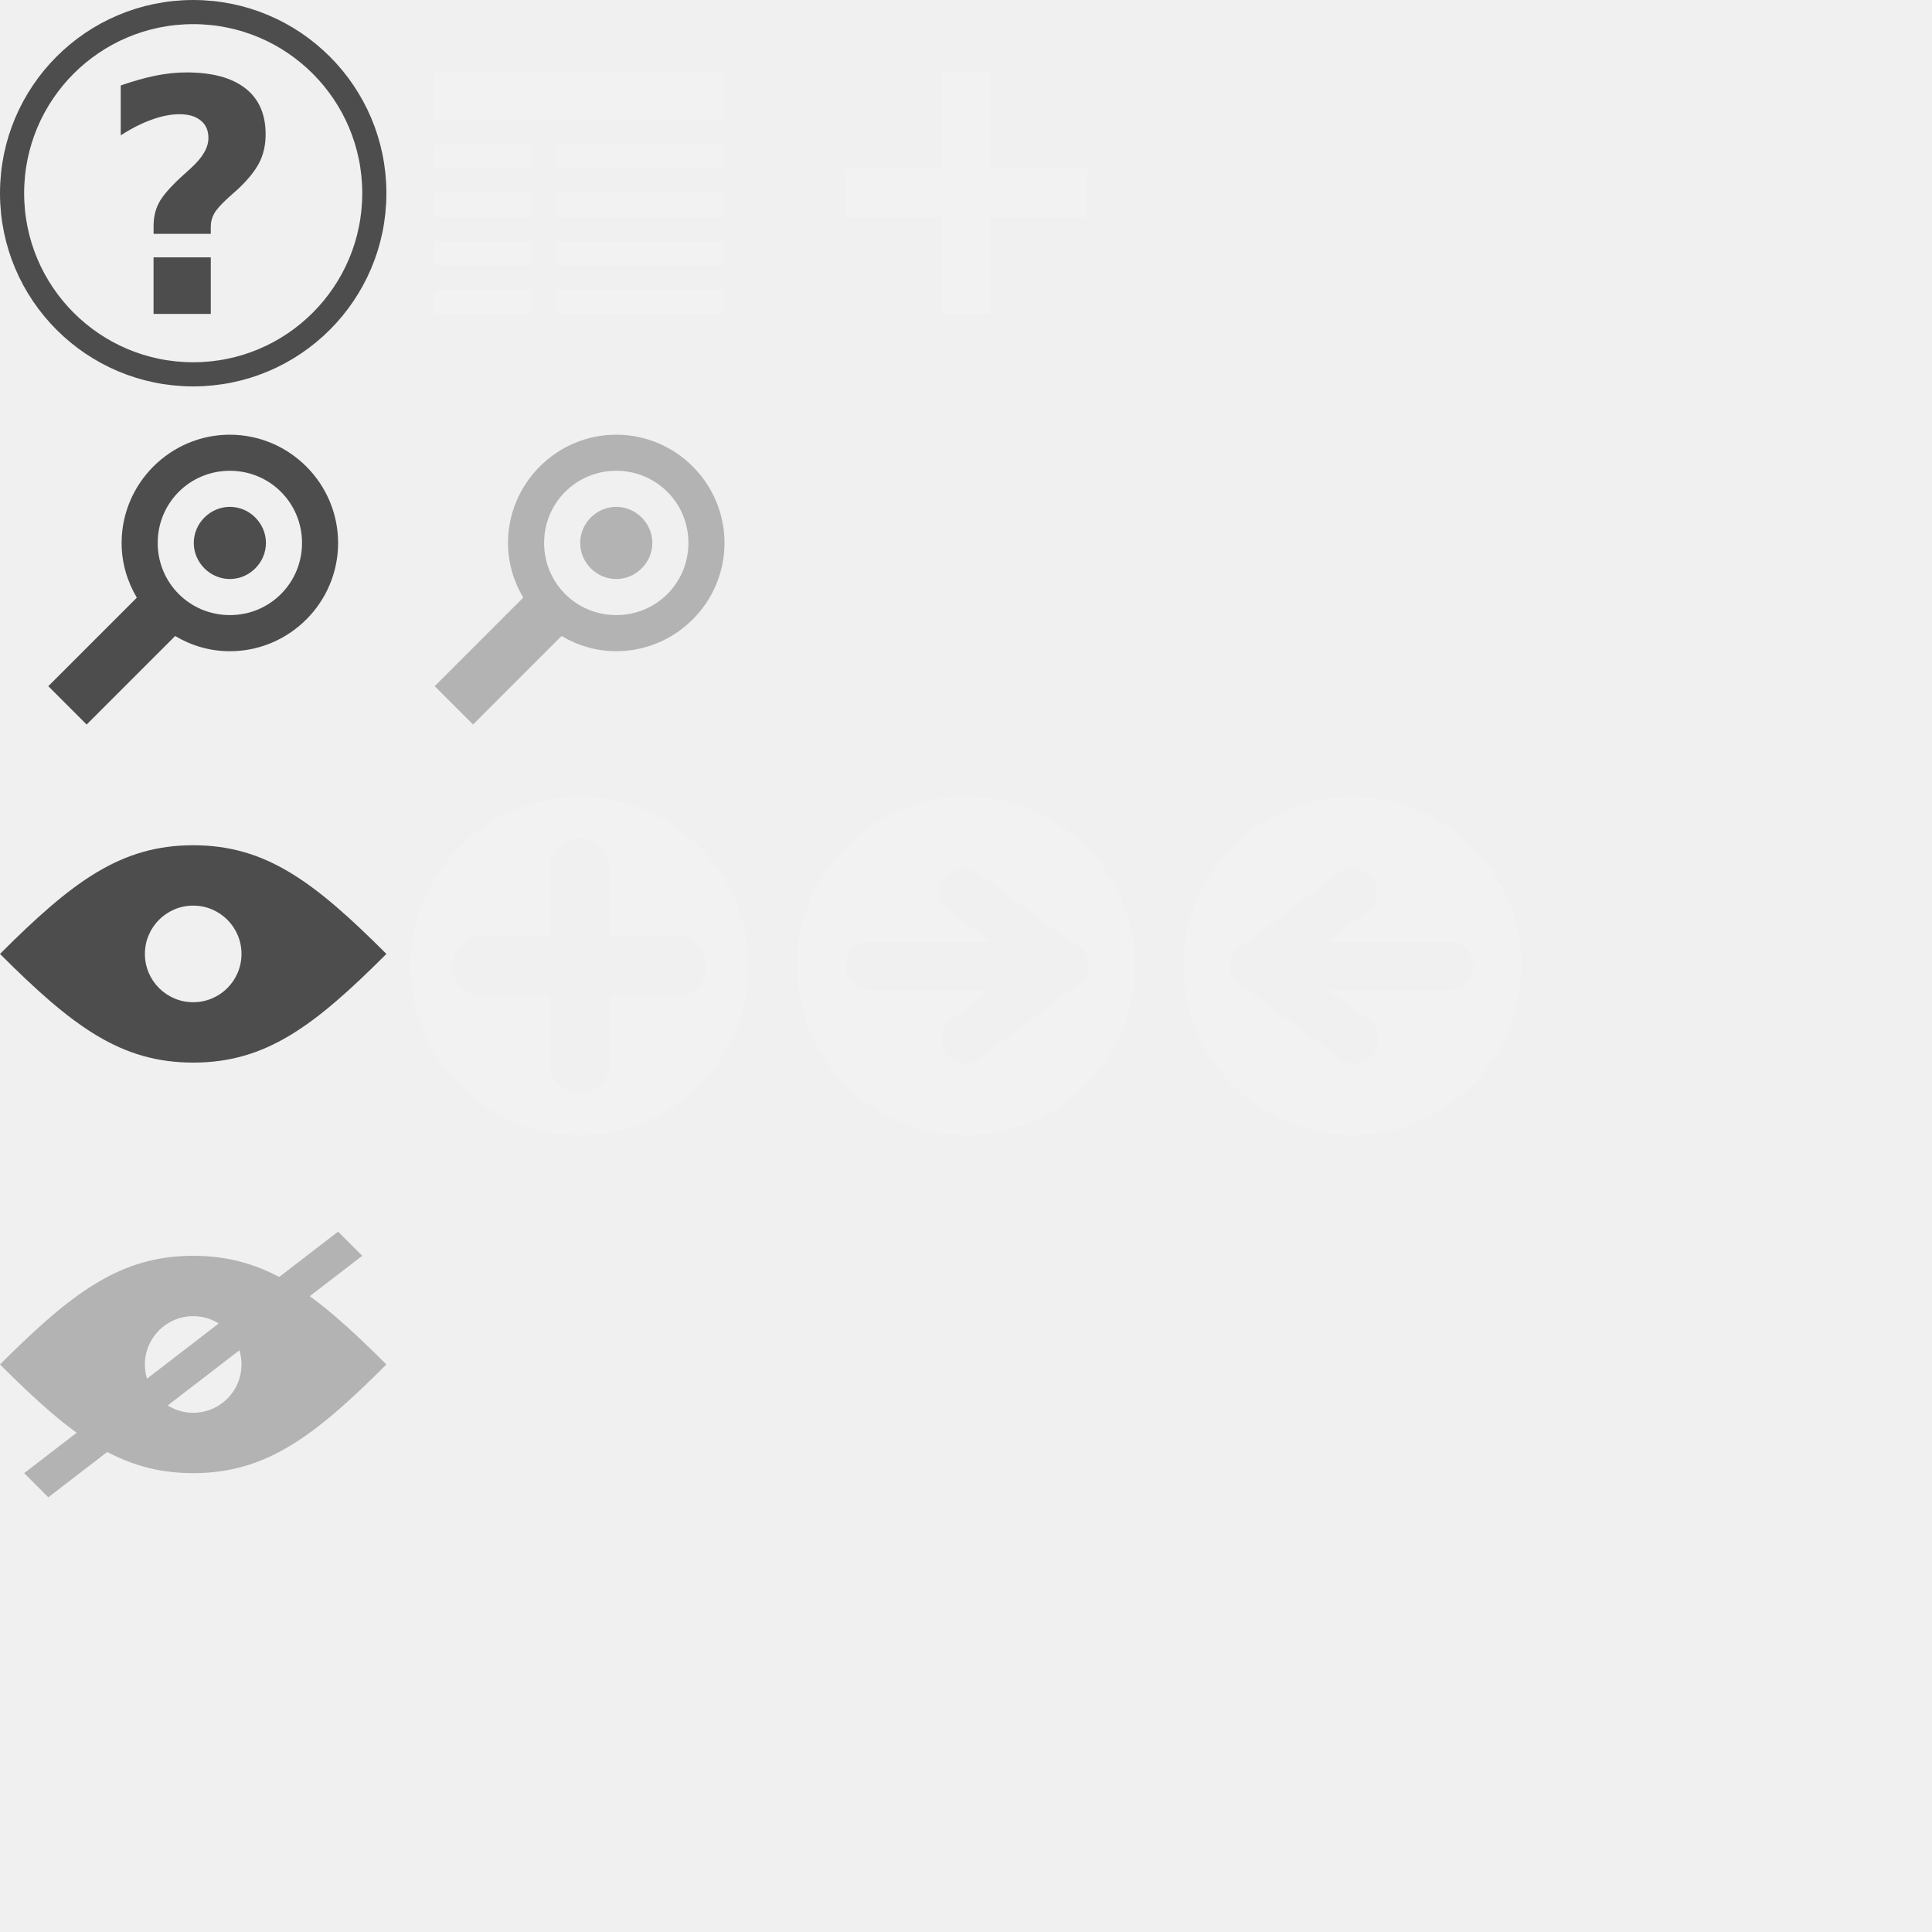
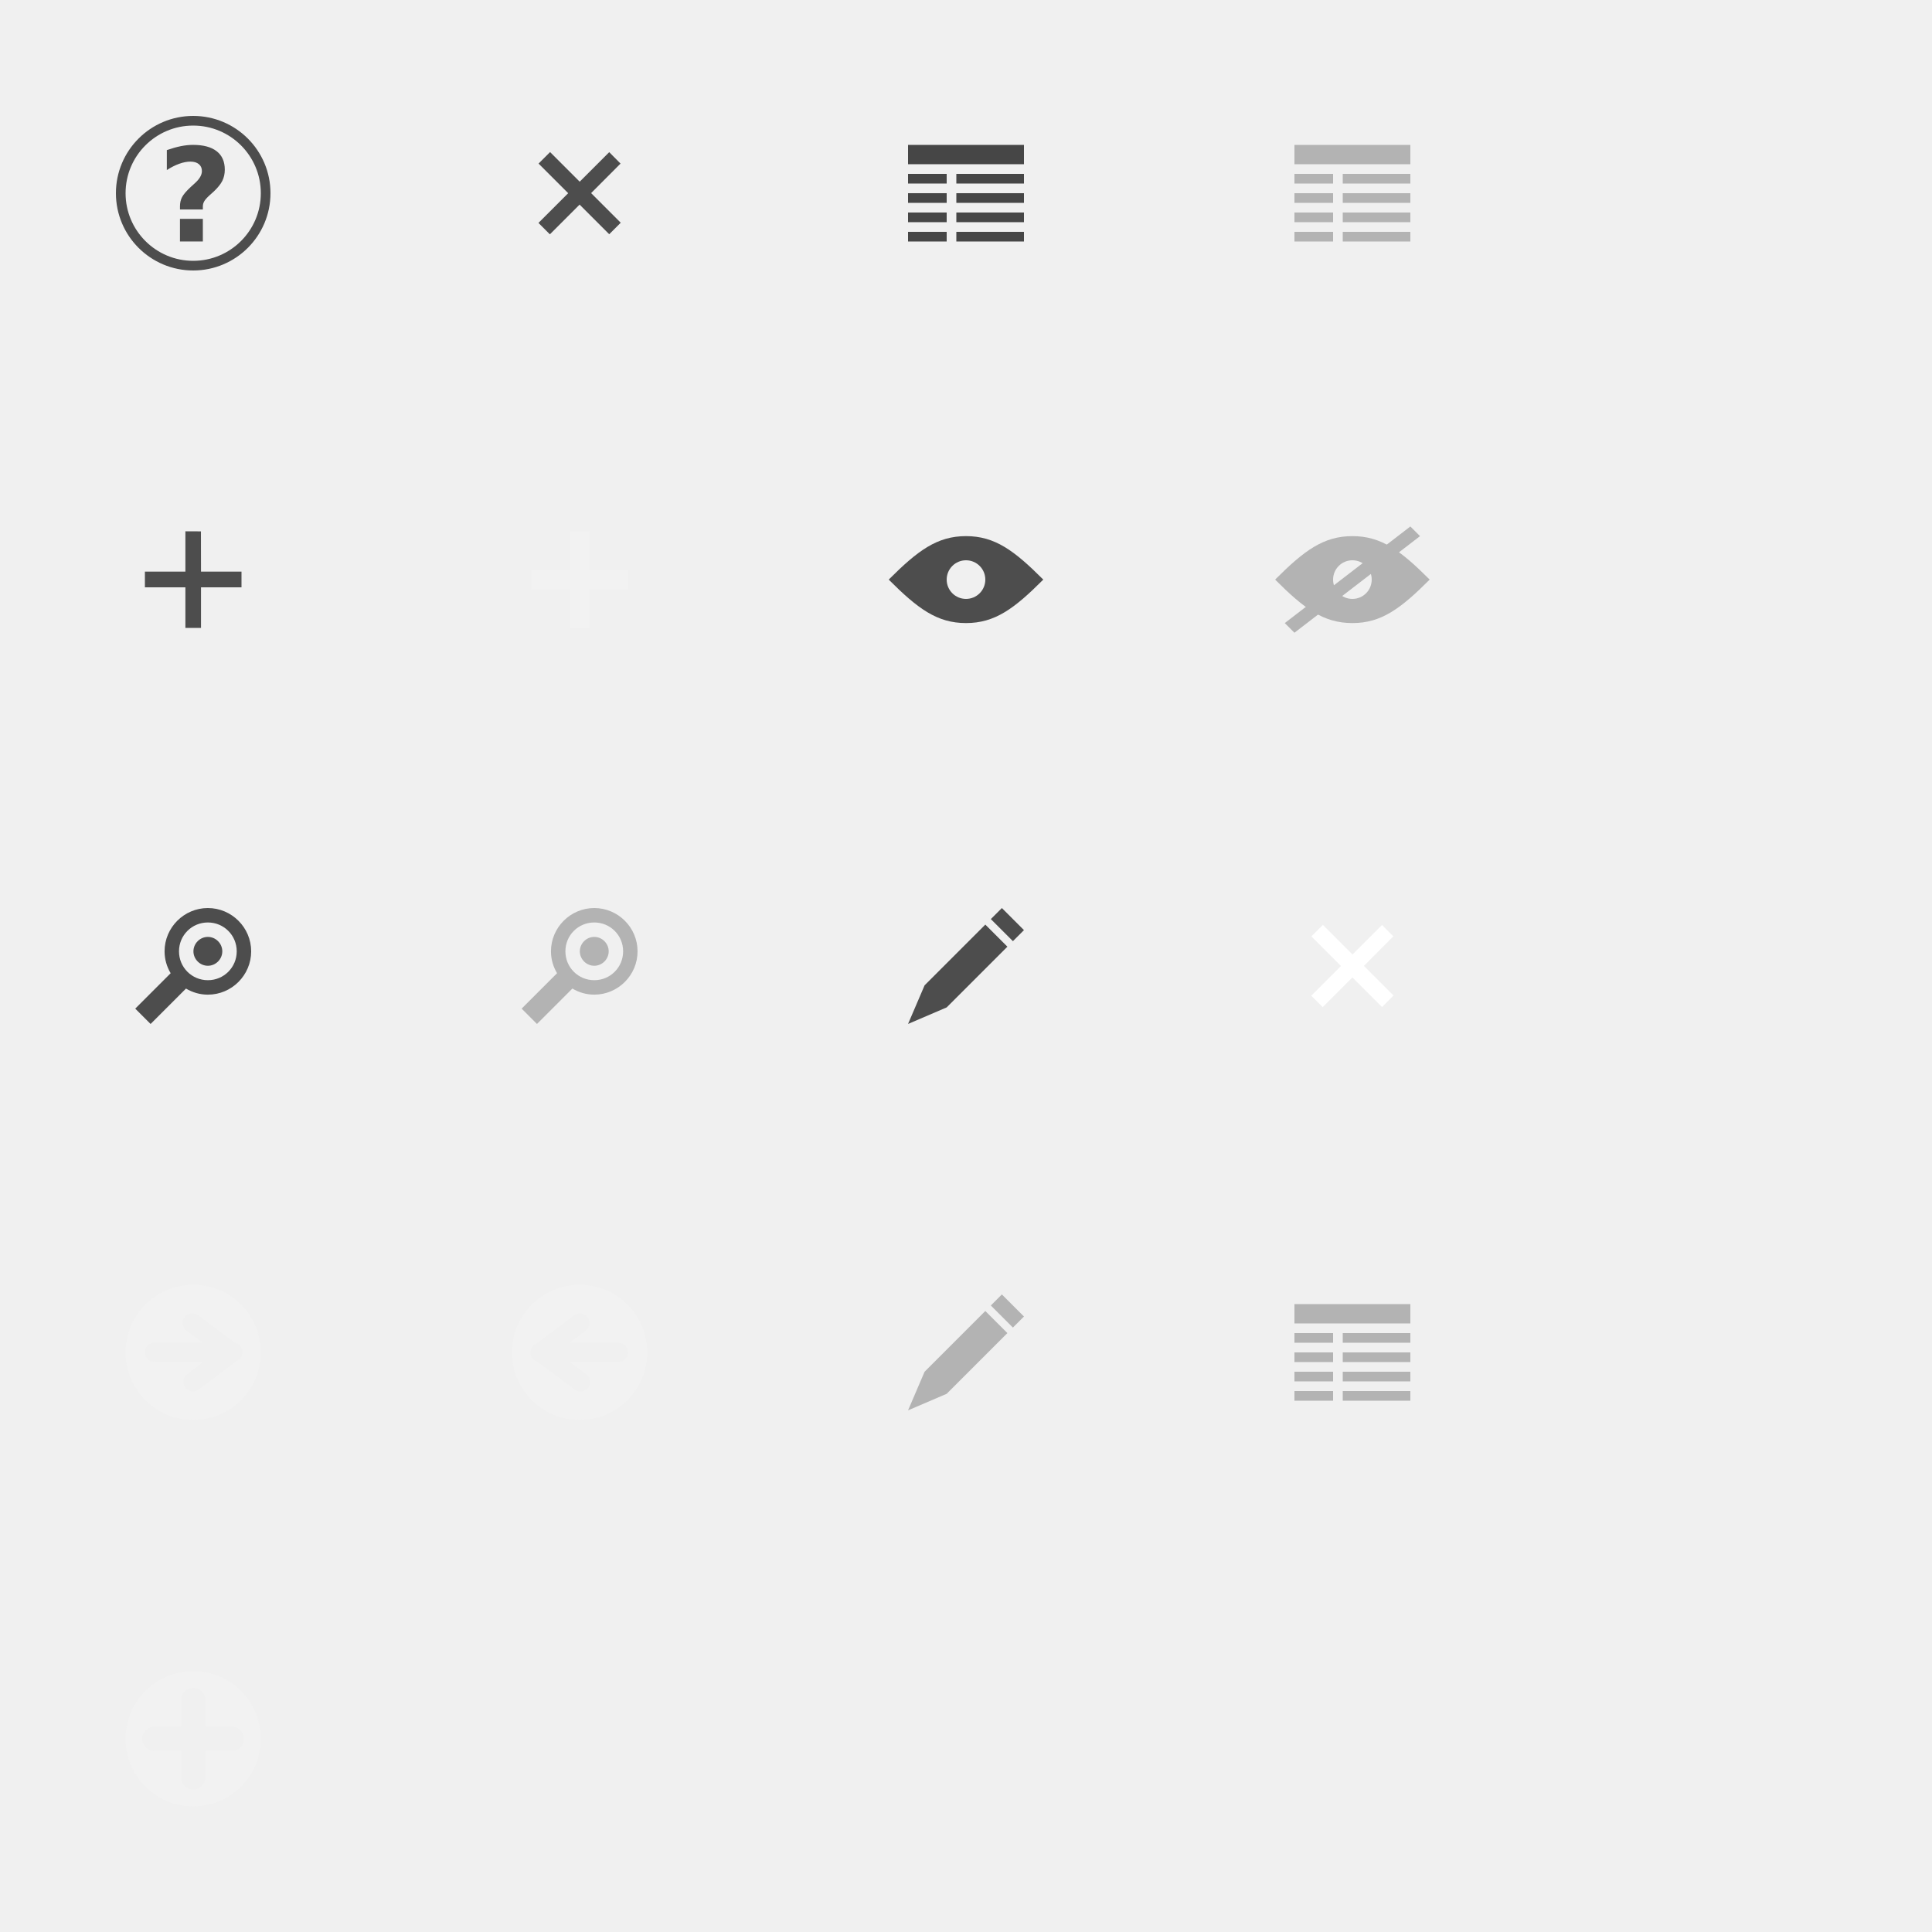
- <svg xmlns="http://www.w3.org/2000/svg" width="80" height="80" id="svg2" version="1.1">
+ <svg xmlns="http://www.w3.org/2000/svg" width="200" height="200" id="svg2" version="1.1">
  <defs id="defs4" />
-   <g id="layer1" transform="translate(0,-972.3622)">
+   <g id="layer1" transform="translate(0,-852.3622)">
    <text xml:space="preserve" style="font-size:40px;font-style:normal;font-weight:normal;line-height:125%;letter-spacing:0px;word-spacing:0px;fill:#000000;fill-opacity:1;stroke:none;font-family:Sans" x="13.787" y="953.808" id="text4457">
      <tspan y="953.808" x="13.787" id="tspan4459" />
    </text>
-     <g id="g3001" transform="translate(-27.2557,36.61353)">
+     <g id="g3001" transform="translate(-15.2557,-71.38651)">
      <path transform="matrix(1.071429,0,0,1.071429,26.68427,934.1058)" d="m 15,9 c 0,3.866 -3.134,7 -7,7 C 4.134,16 1,12.866 1,9 1,5.134 4.134,2 8,2 c 3.866,0 7,3.134 7,7 z" id="path3014" style="fill:none;stroke:#4d4d4d;stroke-width:0.933;stroke-miterlimit:4;stroke-opacity:1;stroke-dasharray:none" />
      <g id="text3784" style="font-size:40px;font-style:normal;font-weight:normal;line-height:125%;letter-spacing:0px;word-spacing:0px;fill:#4d4d4d;fill-opacity:1;stroke:none;font-family:Sans" transform="translate(27.2557,-100.6137)">
-         <path id="path3789" style="font-size:12px;font-weight:bold;fill:#4d4d4d;-inkscape-font-specification:Sans Bold" d="m 8.729,1046.046 -2.37,0 0,-0.322 c -2.3e-6,-0.36 0.072,-0.677 0.217,-0.954 0.144,-0.281 0.449,-0.636 0.912,-1.066 l 0.42,-0.382 c 0.249,-0.228 0.431,-0.443 0.545,-0.645 0.118,-0.202 0.177,-0.404 0.177,-0.605 -4.6e-6,-0.307 -0.105,-0.546 -0.315,-0.717 -0.21,-0.176 -0.503,-0.263 -0.88,-0.263 -0.354,0 -0.737,0.075 -1.149,0.224 -0.411,0.145 -0.84,0.362 -1.287,0.651 l 0,-2.066 c 0.53,-0.184 1.013,-0.32 1.451,-0.408 0.438,-0.088 0.86,-0.132 1.267,-0.132 1.068,0 1.882,0.219 2.442,0.658 0.56,0.434 0.84,1.07 0.84,1.908 -7e-6,0.43 -0.085,0.816 -0.256,1.158 -0.171,0.338 -0.462,0.702 -0.873,1.092 l -0.42,0.375 c -0.298,0.272 -0.492,0.491 -0.584,0.658 -0.092,0.162 -0.138,0.342 -0.138,0.539 l 0,0.296 m -2.37,0.974 2.37,0 0,2.342 -2.37,0 0,-2.342" />
+         <path id="path3789" style="font-size:12px;font-weight:bold;fill:#4d4d4d;-inkscape-font-specification:Sans Bold" d="m 9,1046.046 -2.37,0 0,-0.322 c 0,-0.36 0.072,-0.677 0.217,-0.954 0.144,-0.281 0.449,-0.636 0.912,-1.066 l 0.42,-0.382 c 0.249,-0.228 0.431,-0.443 0.545,-0.645 0.118,-0.202 0.177,-0.404 0.177,-0.605 -4.6e-6,-0.307 -0.105,-0.546 -0.315,-0.717 -0.21,-0.176 -0.503,-0.263 -0.88,-0.263 -0.354,0 -0.737,0.075 -1.149,0.224 -0.411,0.145 -0.84,0.362 -1.287,0.651 l 0,-2.066 c 0.53,-0.184 1.013,-0.32 1.451,-0.408 0.438,-0.088 0.86,-0.132 1.267,-0.132 1.068,0 1.882,0.219 2.442,0.658 0.56,0.434 0.84,1.07 0.84,1.908 -7e-6,0.43 -0.085,0.816 -0.256,1.158 -0.171,0.338 -0.462,0.702 -0.873,1.092 l -0.42,0.375 c -0.298,0.272 -0.492,0.491 -0.584,0.658 -0.092,0.162 -0.138,0.342 -0.138,0.539 l 0,0.296 m -2.37,0.974 2.37,0 0,2.342 -2.37,0 0,-2.342" />
      </g>
    </g>
-     <path style="fill:#4d4d4d;fill-opacity:1;fill-rule:nonzero;stroke:none" d="m 8,1007.362 c -3,0 -5,1.5 -8,4.5 3,3 5,4.5 8,4.5 3,0 5,-1.5 8,-4.5 -3,-3 -5,-4.5 -8,-4.5 z m 0,2.5 c 1.105,0 2,0.895 2,2 0,1.105 -0.895,2 -2,2 -1.105,0 -2,-0.895 -2,-2 0,-1.105 0.895,-2 2,-2 z" id="path2990-6" />
-     <g id="eye-off" style="fill:#b3b3b3" transform="translate(-1,-14.50002)">
+     <path style="fill:#4d4d4d;fill-opacity:1;fill-rule:nonzero;stroke:none" d="m 100,907.862 c -3,0 -5,1.5 -8,4.5 3,3 5,4.5 8,4.5 3,0 5,-1.5 8,-4.5 -3,-3 -5,-4.5 -8,-4.5 z m 0,2.5 c 1.105,0 2,0.895 2,2 0,1.105 -0.895,2 -2,2 -1.105,0 -2,-0.895 -2,-2 0,-1.105 0.895,-2 2,-2 z" id="path2990-6" />
+     <g id="eye-off" style="fill:#b3b3b3" transform="translate(131,-131.0002)">
      <path id="path2990" transform="translate(0,1034.362)" d="M 9,4.5 C 6,4.5 4,6 1,9 c 3,3 5,4.5 8,4.5 3,-3.3e-5 5,-1.5 8,-4.5 C 14,6 12,4.5 9,4.5 z M 9,7 c 1.105,0 2,0.895 2,2 0,1.105 -0.895,2 -2,2 C 7.895,11 7,10.105 7,9 7,7.895 7.895,7 9,7 z" style="fill:#b3b3b3;fill-opacity:1;fill-rule:nonzero;stroke:none" />
      <path id="rect3787" d="m 2,1047.862 13,-10 1,1 -13,10 z" style="fill:#b3b3b3;fill-opacity:1;fill-rule:nonzero;stroke:none" />
    </g>
-     <path style="fill:#f2f2f2;fill-opacity:1;fill-rule:nonzero;stroke:none" d="m 18,975.362 0,2 12,0 0,-2 -12,0 z m 0,3 0,1 4,0 0,-1 -4,0 z m 5,0 0,1 7,0 0,-1 -7,0 z m -5,2 0,1 4,0 0,-1 -4,0 z m 5,0 0,1 7,0 0,-1 -7,0 z m -5,2 0,1 4,0 0,-1 -4,0 z m 5,0 0,1 7,0 0,-1 -7,0 z m -5,2 0,1 4,0 0,-1 -4,0 z m 5,0 0,1 7,0 0,-1 -7,0 z" id="table" />
-     <path style="fill:#f2f2f2;fill-opacity:1;fill-rule:nonzero;stroke:none" d="m 39,975.362 0,4 -4,0 0,2 4,0 0,4 2,0 0,-4 4,0 0,-2 -4,0 0,-4 z" id="rect5280" />
-     <path style="font-size:medium;font-style:normal;font-variant:normal;font-weight:normal;font-stretch:normal;text-indent:0;text-align:start;text-decoration:none;line-height:normal;letter-spacing:normal;word-spacing:normal;text-transform:none;direction:ltr;block-progression:tb;writing-mode:lr-tb;text-anchor:start;baseline-shift:baseline;color:#000000;fill:#4d4d4d;fill-opacity:1;stroke:none;stroke-width:3;marker:none;visibility:visible;display:inline;overflow:visible;enable-background:accumulate;font-family:Sans;-inkscape-font-specification:Sans" d="m 9.518,990.362 c -2.467,0 -4.482,2.016 -4.482,4.483 0,0.83 0.234,1.596 0.63,2.265 L 2,1000.775 l 1.588,1.588 3.665,-3.665 c 0.668,0.397 1.435,0.63 2.265,0.63 2.467,0 4.482,-2.016 4.482,-4.482 0,-2.467 -2.016,-4.483 -4.482,-4.483 z m 0,1.494 c 1.659,0 2.988,1.329 2.988,2.988 0,1.659 -1.329,2.988 -2.988,2.988 -1.659,0 -2.988,-1.329 -2.988,-2.988 0,-1.659 1.329,-2.988 2.988,-2.988 z m 0,1.494 c -0.816,0 -1.494,0.678 -1.494,1.494 0,0.816 0.678,1.494 1.494,1.494 0.816,0 1.494,-0.678 1.494,-1.494 0,-0.816 -0.678,-1.494 -1.494,-1.494 z" id="path4354" />
-     <path id="path4392" d="m 25.518,990.362 c -2.467,0 -4.482,2.016 -4.482,4.482 0,0.83 0.234,1.596 0.63,2.264 L 18,1000.775 l 1.588,1.587 3.665,-3.665 c 0.668,0.397 1.435,0.63 2.265,0.63 2.467,0 4.482,-2.016 4.482,-4.483 0,-2.467 -2.016,-4.482 -4.482,-4.482 z m 0,1.494 c 1.659,0 2.988,1.329 2.988,2.988 0,1.659 -1.329,2.988 -2.988,2.988 -1.659,0 -2.988,-1.329 -2.988,-2.988 0,-1.659 1.329,-2.988 2.988,-2.988 z m 0,1.494 c -0.816,0 -1.494,0.678 -1.494,1.494 0,0.816 0.678,1.494 1.494,1.494 0.816,0 1.494,-0.678 1.494,-1.494 0,-0.816 -0.678,-1.494 -1.494,-1.494 z" style="font-size:medium;font-style:normal;font-variant:normal;font-weight:normal;font-stretch:normal;text-indent:0;text-align:start;text-decoration:none;line-height:normal;letter-spacing:normal;word-spacing:normal;text-transform:none;direction:ltr;block-progression:tb;writing-mode:lr-tb;text-anchor:start;baseline-shift:baseline;color:#000000;fill:#b3b3b3;fill-opacity:1;stroke:none;stroke-width:3;marker:none;visibility:visible;display:inline;overflow:visible;enable-background:accumulate;font-family:Sans;-inkscape-font-specification:Sans" />
-     <path style="fill:#f2f2f2;fill-opacity:1;stroke:none" d="m 56,1005.362 c -3.866,0 -7,3.134 -7,7 0,3.866 3.134,7 7,7 3.866,0 7,-3.134 7,-7 0,-3.866 -3.134,-7 -7,-7 z m -0.156,2.969 a 1,1 0 0 1 0.094,0 1,1 0 0 1 0.656,1.812 l -1.625,1.219 5.031,0 a 1,1 0 1 1 0,2 l -5,0 1.594,1.188 a 1,1 0 1 1 -1.188,1.594 l -3.719,-2.781 a 1.004,1.004 0 0 1 -0.156,-1.906 l 3.875,-2.906 a 1,1 0 0 1 0.438,-0.219 z" id="path5321" />
-     <path id="path5338" d="m 40,1019.362 c 3.866,0 7,-3.134 7,-7 0,-3.866 -3.134,-7 -7,-7 -3.866,0 -7,3.134 -7,7 0,3.866 3.134,7 7,7 z m 0.156,-2.969 a 1,1 0 0 1 -0.094,0 1,1 0 0 1 -0.656,-1.812 l 1.625,-1.219 -5.031,0 a 1,1 0 1 1 0,-2 l 5,0 -1.594,-1.188 a 1,1 0 1 1 1.188,-1.594 l 3.719,2.781 a 1.004,1.004 0 0 1 0.156,1.906 l -3.875,2.906 a 1,1 0 0 1 -0.438,0.219 z" style="fill:#f2f2f2;fill-opacity:1;stroke:none" />
-     <path style="fill:#f2f2f2;fill-opacity:1;stroke:none" d="m 24,1005.362 c -3.866,0 -7,3.134 -7,7 0,3.866 3.134,7 7,7 3.866,0 7,-3.134 7,-7 0,-3.866 -3.134,-7 -7,-7 z m -0.156,1.719 a 1.25,1.25 0 0 1 0.125,0 1.25,1.25 0 0 1 1.281,1.281 l 0,2.75 2.75,0 a 1.25,1.25 0 1 1 0,2.5 l -2.75,0 0,2.75 a 1.25,1.25 0 1 1 -2.5,0 l 0,-2.75 -2.75,0 a 1.252,1.252 0 0 1 -0.125,-2.5 1.25,1.25 0 0 1 0.125,0 l 2.75,0 0,-2.75 a 1.25,1.25 0 0 1 1.094,-1.281 z" id="path5340" />
+     <path style="fill:#b3b3b3;fill-opacity:1;fill-rule:nonzero;stroke:none" d="m 134,867.362 0,2 12,0 0,-2 -12,0 z m 0,3 0,1 4,0 0,-1 -4,0 z m 5,0 0,1 7,0 0,-1 -7,0 z m -5,2 0,1 4,0 0,-1 -4,0 z m 5,0 0,1 7,0 0,-1 -7,0 z m -5,2 0,1 4,0 0,-1 -4,0 z m 5,0 0,1 7,0 0,-1 -7,0 z m -5,2 0,1 4,0 0,-1 -4,0 z m 5,0 0,1 7,0 0,-1 -7,0 z" id="table" />
+     <path style="fill:#f2f2f2;fill-opacity:1;fill-rule:nonzero;stroke:none" d="m 59,907.362 0,4 -4,0 0,2 4,0 0,4 2,0 0,-4 4,0 0,-2 -4,0 0,-4 z" id="rect5280" />
+     <path style="font-size:medium;font-style:normal;font-variant:normal;font-weight:normal;font-stretch:normal;text-indent:0;text-align:start;text-decoration:none;line-height:normal;letter-spacing:normal;word-spacing:normal;text-transform:none;direction:ltr;block-progression:tb;writing-mode:lr-tb;text-anchor:start;baseline-shift:baseline;color:#000000;fill:#4d4d4d;fill-opacity:1;stroke:none;stroke-width:3;marker:none;visibility:visible;display:inline;overflow:visible;enable-background:accumulate;font-family:Sans;-inkscape-font-specification:Sans" d="m 21.518,946.362 c -2.467,0 -4.482,2.016 -4.482,4.483 0,0.83 0.234,1.596 0.63,2.265 l -3.665,3.665 1.588,1.588 3.665,-3.665 c 0.668,0.397 1.435,0.63 2.265,0.63 2.467,0 4.482,-2.016 4.482,-4.482 0,-2.467 -2.016,-4.483 -4.482,-4.483 z m 0,1.494 c 1.659,0 2.988,1.329 2.988,2.988 0,1.659 -1.329,2.988 -2.988,2.988 -1.659,0 -2.988,-1.329 -2.988,-2.988 0,-1.659 1.329,-2.988 2.988,-2.988 z m 0,1.494 c -0.816,0 -1.494,0.678 -1.494,1.494 0,0.816 0.678,1.494 1.494,1.494 0.816,0 1.494,-0.678 1.494,-1.494 0,-0.816 -0.678,-1.494 -1.494,-1.494 z" id="path4354" />
+     <path id="path4392" d="m 61.518,946.362 c -2.467,0 -4.482,2.016 -4.482,4.482 0,0.83 0.234,1.596 0.63,2.264 L 54,956.775 l 1.588,1.587 3.665,-3.665 c 0.668,0.397 1.435,0.63 2.265,0.63 2.467,0 4.482,-2.016 4.482,-4.483 0,-2.467 -2.016,-4.482 -4.482,-4.482 z m 0,1.494 c 1.659,0 2.988,1.329 2.988,2.988 0,1.659 -1.329,2.988 -2.988,2.988 -1.659,0 -2.988,-1.329 -2.988,-2.988 0,-1.659 1.329,-2.988 2.988,-2.988 z m 0,1.494 c -0.816,0 -1.494,0.678 -1.494,1.494 0,0.816 0.678,1.494 1.494,1.494 0.816,0 1.494,-0.678 1.494,-1.494 0,-0.816 -0.678,-1.494 -1.494,-1.494 z" style="font-size:medium;font-style:normal;font-variant:normal;font-weight:normal;font-stretch:normal;text-indent:0;text-align:start;text-decoration:none;line-height:normal;letter-spacing:normal;word-spacing:normal;text-transform:none;direction:ltr;block-progression:tb;writing-mode:lr-tb;text-anchor:start;baseline-shift:baseline;color:#000000;fill:#b3b3b3;fill-opacity:1;stroke:none;stroke-width:3;marker:none;visibility:visible;display:inline;overflow:visible;enable-background:accumulate;font-family:Sans;-inkscape-font-specification:Sans" />
+     <path style="fill:#f2f2f2;fill-opacity:1;stroke:none" d="m 60,985.362 c -3.866,0 -7,3.134 -7,7 0,3.866 3.134,7 7,7 3.866,0 7,-3.134 7,-7 0,-3.866 -3.134,-7 -7,-7 z m -0.156,2.969 a 1,1 0 0 1 0.094,0 1,1 0 0 1 0.656,1.812 l -1.625,1.219 5.031,0 a 1,1 0 1 1 0,2 l -5,0 1.594,1.188 a 1,1 0 1 1 -1.188,1.594 l -3.719,-2.781 a 1.004,1.004 0 0 1 -0.156,-1.906 l 3.875,-2.906 a 1,1 0 0 1 0.438,-0.219 z" id="path5321" />
+     <path id="path5338" d="m 20,999.362 c 3.866,0 7,-3.134 7,-7 0,-3.866 -3.134,-7 -7,-7 -3.866,0 -7,3.134 -7,7 0,3.866 3.134,7 7,7 z m 0.156,-2.969 a 1,1 0 0 1 -0.094,0 1,1 0 0 1 -0.656,-1.813 l 1.625,-1.219 -5.031,0 a 1,1 0 1 1 0,-2 l 5,0 -1.594,-1.188 a 1,1 0 1 1 1.188,-1.594 l 3.719,2.781 a 1.004,1.004 0 0 1 0.156,1.906 l -3.875,2.906 a 1,1 0 0 1 -0.438,0.219 z" style="fill:#f2f2f2;fill-opacity:1;stroke:none" />
+     <path style="fill:#f2f2f2;fill-opacity:1;stroke:none" d="m 20,1025.362 c -3.866,0 -7,3.134 -7,7 0,3.866 3.134,7 7,7 3.866,0 7,-3.134 7,-7 0,-3.866 -3.134,-7 -7,-7 z m -0.156,1.719 a 1.25,1.25 0 0 1 0.125,0 1.25,1.25 0 0 1 1.281,1.281 l 0,2.75 2.75,0 a 1.25,1.25 0 1 1 0,2.5 l -2.75,0 0,2.75 a 1.25,1.25 0 1 1 -2.5,0 l 0,-2.75 -2.75,0 a 1.252,1.252 0 0 1 -0.125,-2.5 1.25,1.25 0 0 1 0.125,0 l 2.75,0 0,-2.75 a 1.25,1.25 0 0 1 1.094,-1.281 z" id="path5340" />
+     <path style="fill:#464646;fill-opacity:1;fill-rule:nonzero;stroke:none" d="m 94,867.362 0,2 12,0 0,-2 -12,0 z m 0,3 0,1 4,0 0,-1 -4,0 z m 5,0 0,1 7,0 0,-1 -7,0 z m -5,2 0,1 4,0 0,-1 -4,0 z m 5,0 0,1 7,0 0,-1 -7,0 z m -5,2 0,1 4,0 0,-1 -4,0 z m 5,0 0,1 7,0 0,-1 -7,0 z m -5,2 0,1 4,0 0,-1 -4,0 z m 5,0 0,1 7,0 0,-1 -7,0 z" id="table-5" />
+     <g transform="translate(32,-48.00012)" style="font-size:40px;font-style:normal;font-weight:normal;line-height:125%;letter-spacing:0px;word-spacing:0px;fill:#4d4d4d;fill-opacity:1;stroke:none;font-family:Sans" id="text3784-6" />
+     <g id="text4356" style="font-size:40px;font-style:normal;font-weight:normal;line-height:125%;letter-spacing:0px;word-spacing:0px;fill:#4d4d4d;fill-opacity:1;stroke:none;font-family:Sans" transform="translate(20,-124)">
+       <path id="path4384" style="font-size:20px;font-variant:normal;font-stretch:normal;fill:#4d4d4d;font-family:Arial;-inkscape-font-specification:Arial" d="m 35.742,999.438 3.076,-3.076 -3.066,-3.066 1.191,-1.191 3.066,3.066 3.057,-3.057 1.172,1.182 -3.047,3.057 3.066,3.066 -1.191,1.191 L 40,997.544 36.924,1000.62 35.742,999.438" />
+     </g>
+     <path d="m 19.192,917.362 2e-6,-4.2 -4.192,10e-6 -3e-6,-1.627 4.192,0 0,-4.173 1.609,0.007 0.007,4.167 4.192,0 -3.9e-5,1.627 -4.192,4e-5 -1.5e-5,4.2 -1.615,0" style="font-size:20px;font-style:normal;font-variant:normal;font-weight:normal;font-stretch:normal;line-height:125%;letter-spacing:0px;word-spacing:0px;fill:#4d4d4d;fill-opacity:1;stroke:none;font-family:Arial;-inkscape-font-specification:Arial" id="path4384-3" />
+     <path style="fill:#4d4d4d;fill-opacity:1;stroke:none" d="m 103.714,946.362 -1.143,1.143 2.286,2.286 L 106,948.648 z M 102,948.076 l -6.286,6.286 2.286,2.286 6.286,-6.286 z M 95.714,954.362 94,958.362 l 4,-1.714 z" id="path3684" />
+     <text xml:space="preserve" style="font-size:30.476px;font-style:normal;font-weight:normal;line-height:125%;letter-spacing:0px;word-spacing:0px;fill:#000000;fill-opacity:1;stroke:none;font-family:Sans" x="81.647" y="988.797" id="text4457-6">
+       <tspan y="988.797" x="81.647" id="tspan4459-6" />
+     </text>
+     <g id="text4356-2" style="font-size:40px;font-style:normal;font-weight:normal;line-height:125%;letter-spacing:0px;word-spacing:0px;fill:#ffffff;fill-opacity:1;stroke:none;font-family:Sans" transform="translate(100,-44.00004)">
+       <path id="path4384-2" style="font-size:20px;font-variant:normal;font-stretch:normal;fill:#ffffff;font-family:Arial;-inkscape-font-specification:Arial" d="m 35.742,999.438 3.076,-3.076 -3.066,-3.066 1.191,-1.191 3.066,3.066 3.057,-3.057 1.172,1.182 -3.047,3.057 3.066,3.066 -1.191,1.191 L 40,997.544 36.924,1000.62 35.742,999.438" />
+     </g>
+     <path style="fill:#b3b3b3;fill-opacity:1;fill-rule:nonzero;stroke:none" d="m 134,987.362 0,2 12,0 0,-2 -12,0 z m 0,3 0,1 4,0 0,-1 -4,0 z m 5,0 0,1 7,0 0,-1 -7,0 z m -5,2 0,1 4,0 0,-1 -4,0 z m 5,0 0,1 7,0 0,-1 -7,0 z m -5,2 0,1 4,0 0,-1 -4,0 z m 5,0 0,1 7,0 0,-1 -7,0 z m -5,2 0,1 4,0 0,-1 -4,0 z m 5,0 0,1 7,0 0,-1 -7,0 z" id="table-0" />
+     <path style="fill:#b3b3b3;fill-opacity:1;stroke:none" d="m 103.714,986.362 -1.143,1.143 2.286,2.286 L 106,988.648 z M 102,988.076 95.714,994.362 98,996.648 l 6.286,-6.286 z m -6.286,6.286 -1.714,4 4,-1.714 z" id="path3684-2" />
  </g>
</svg>
